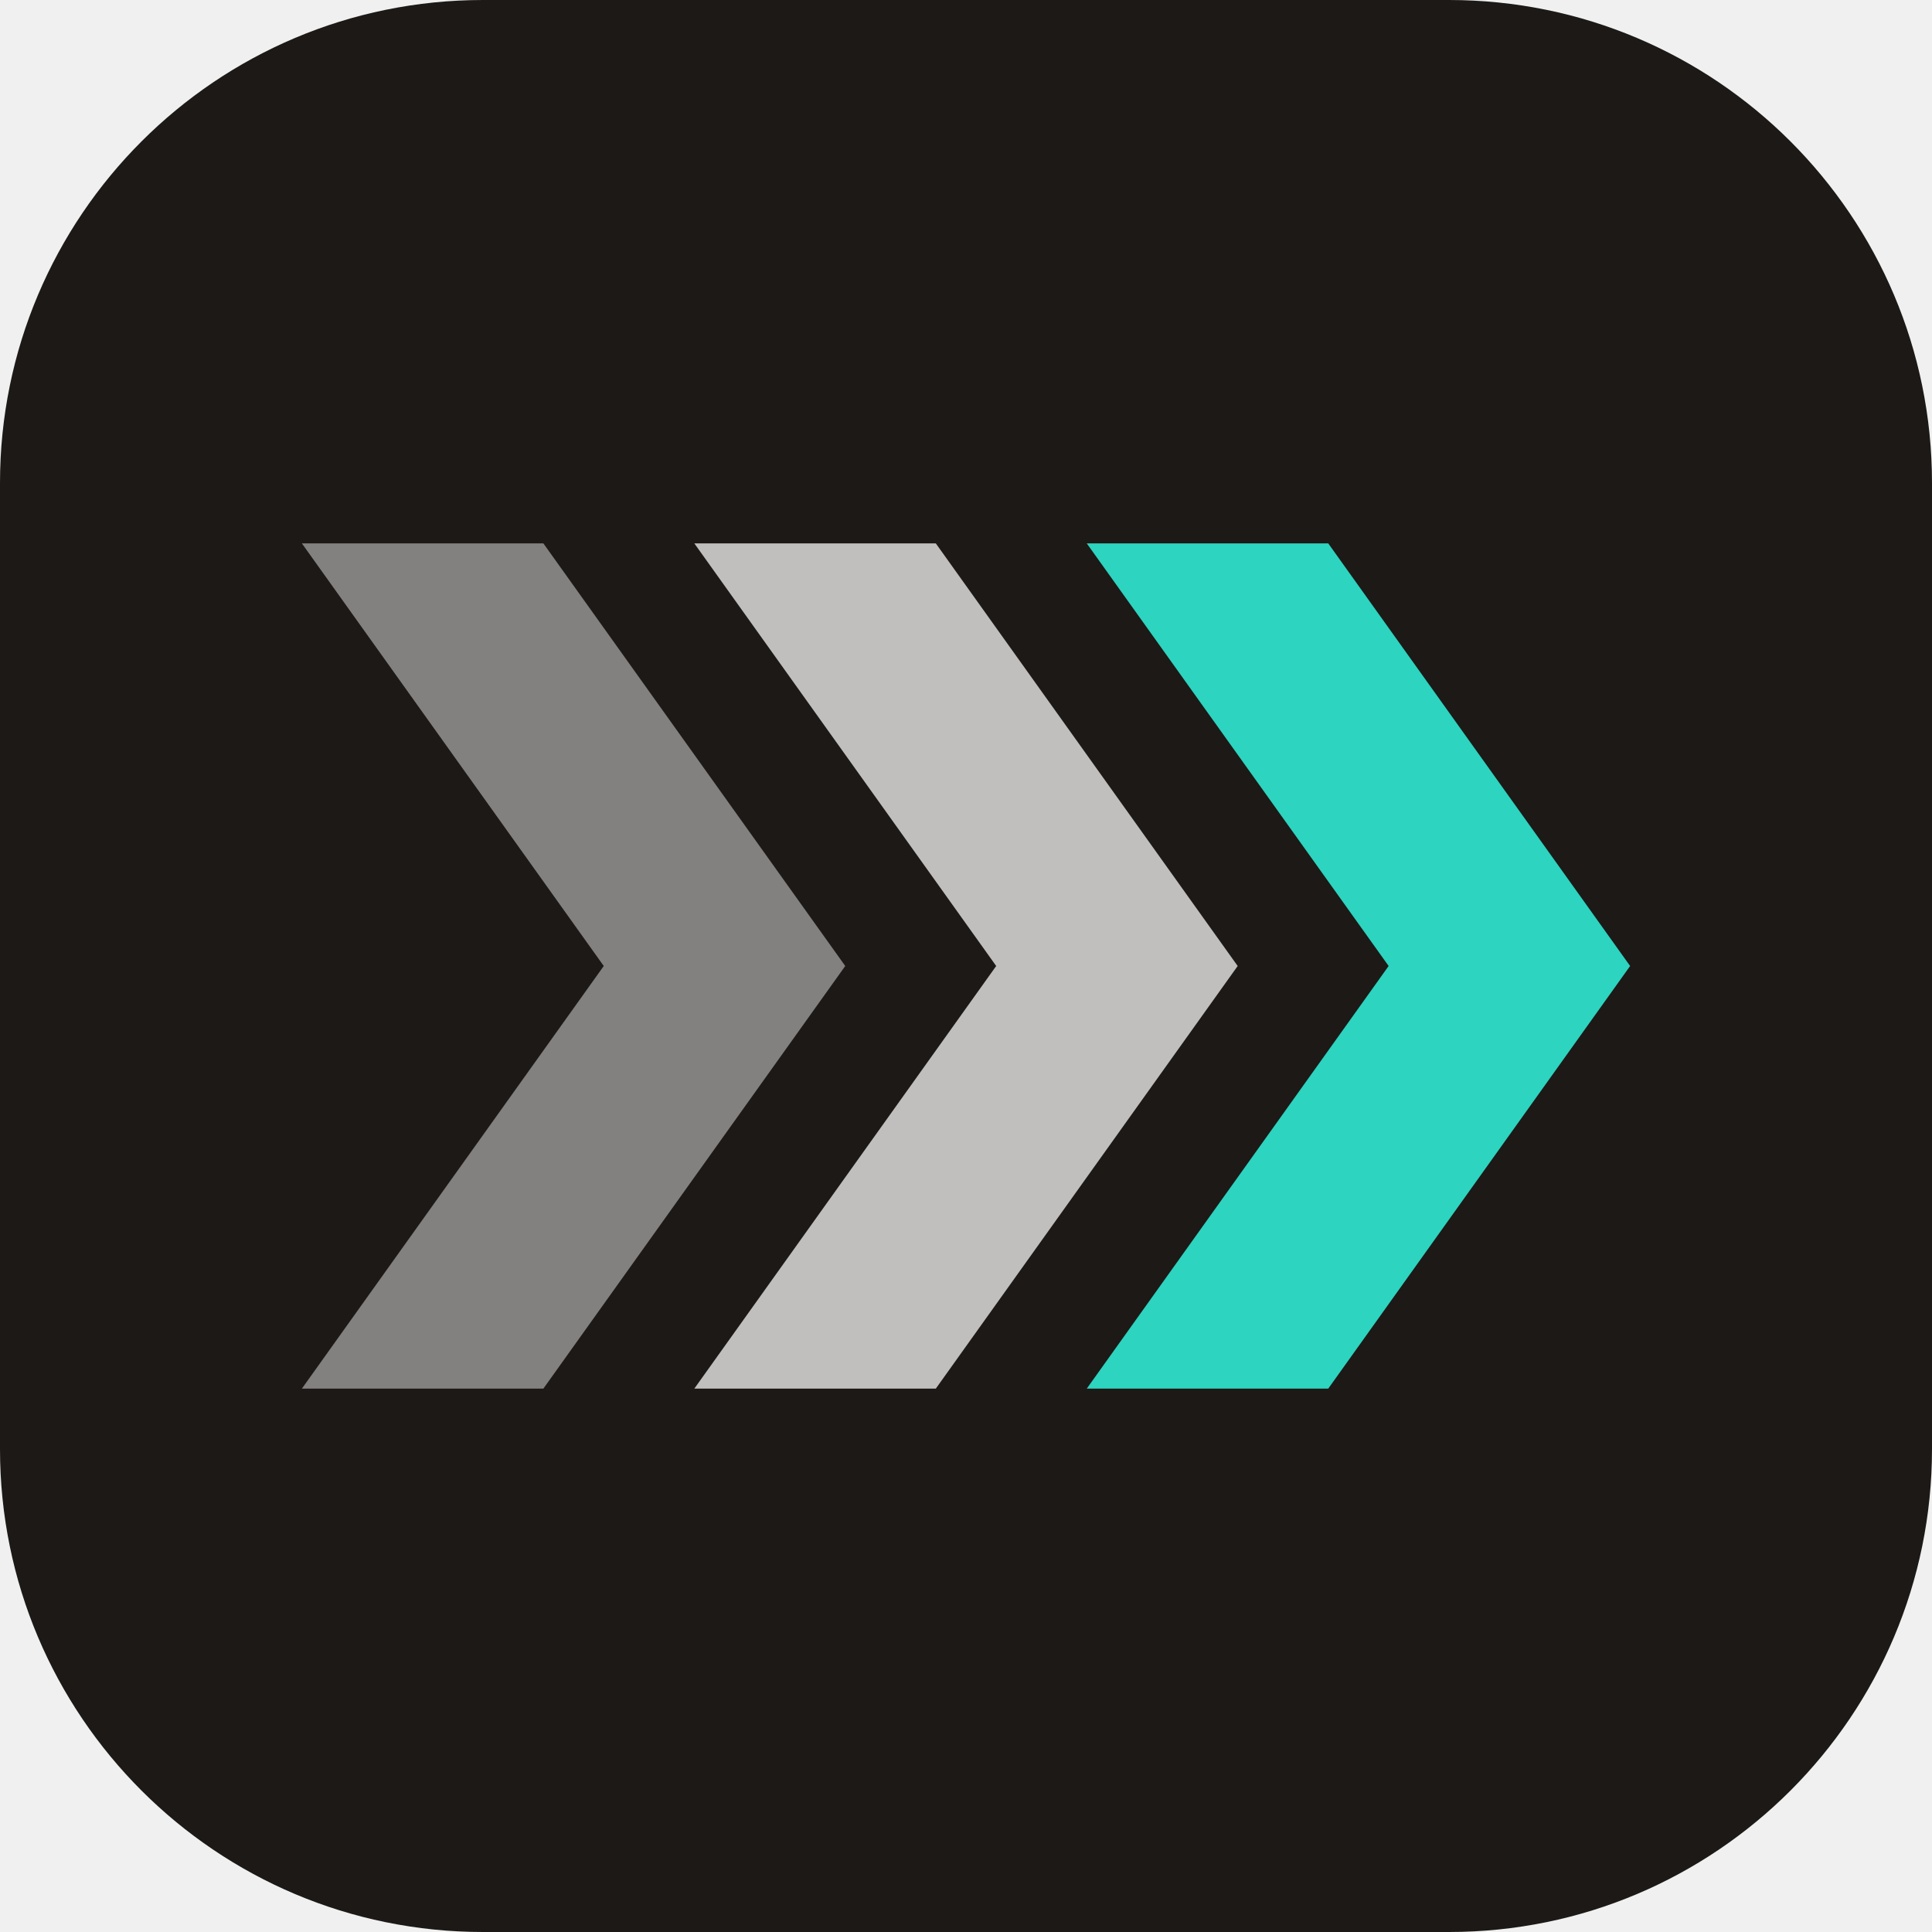
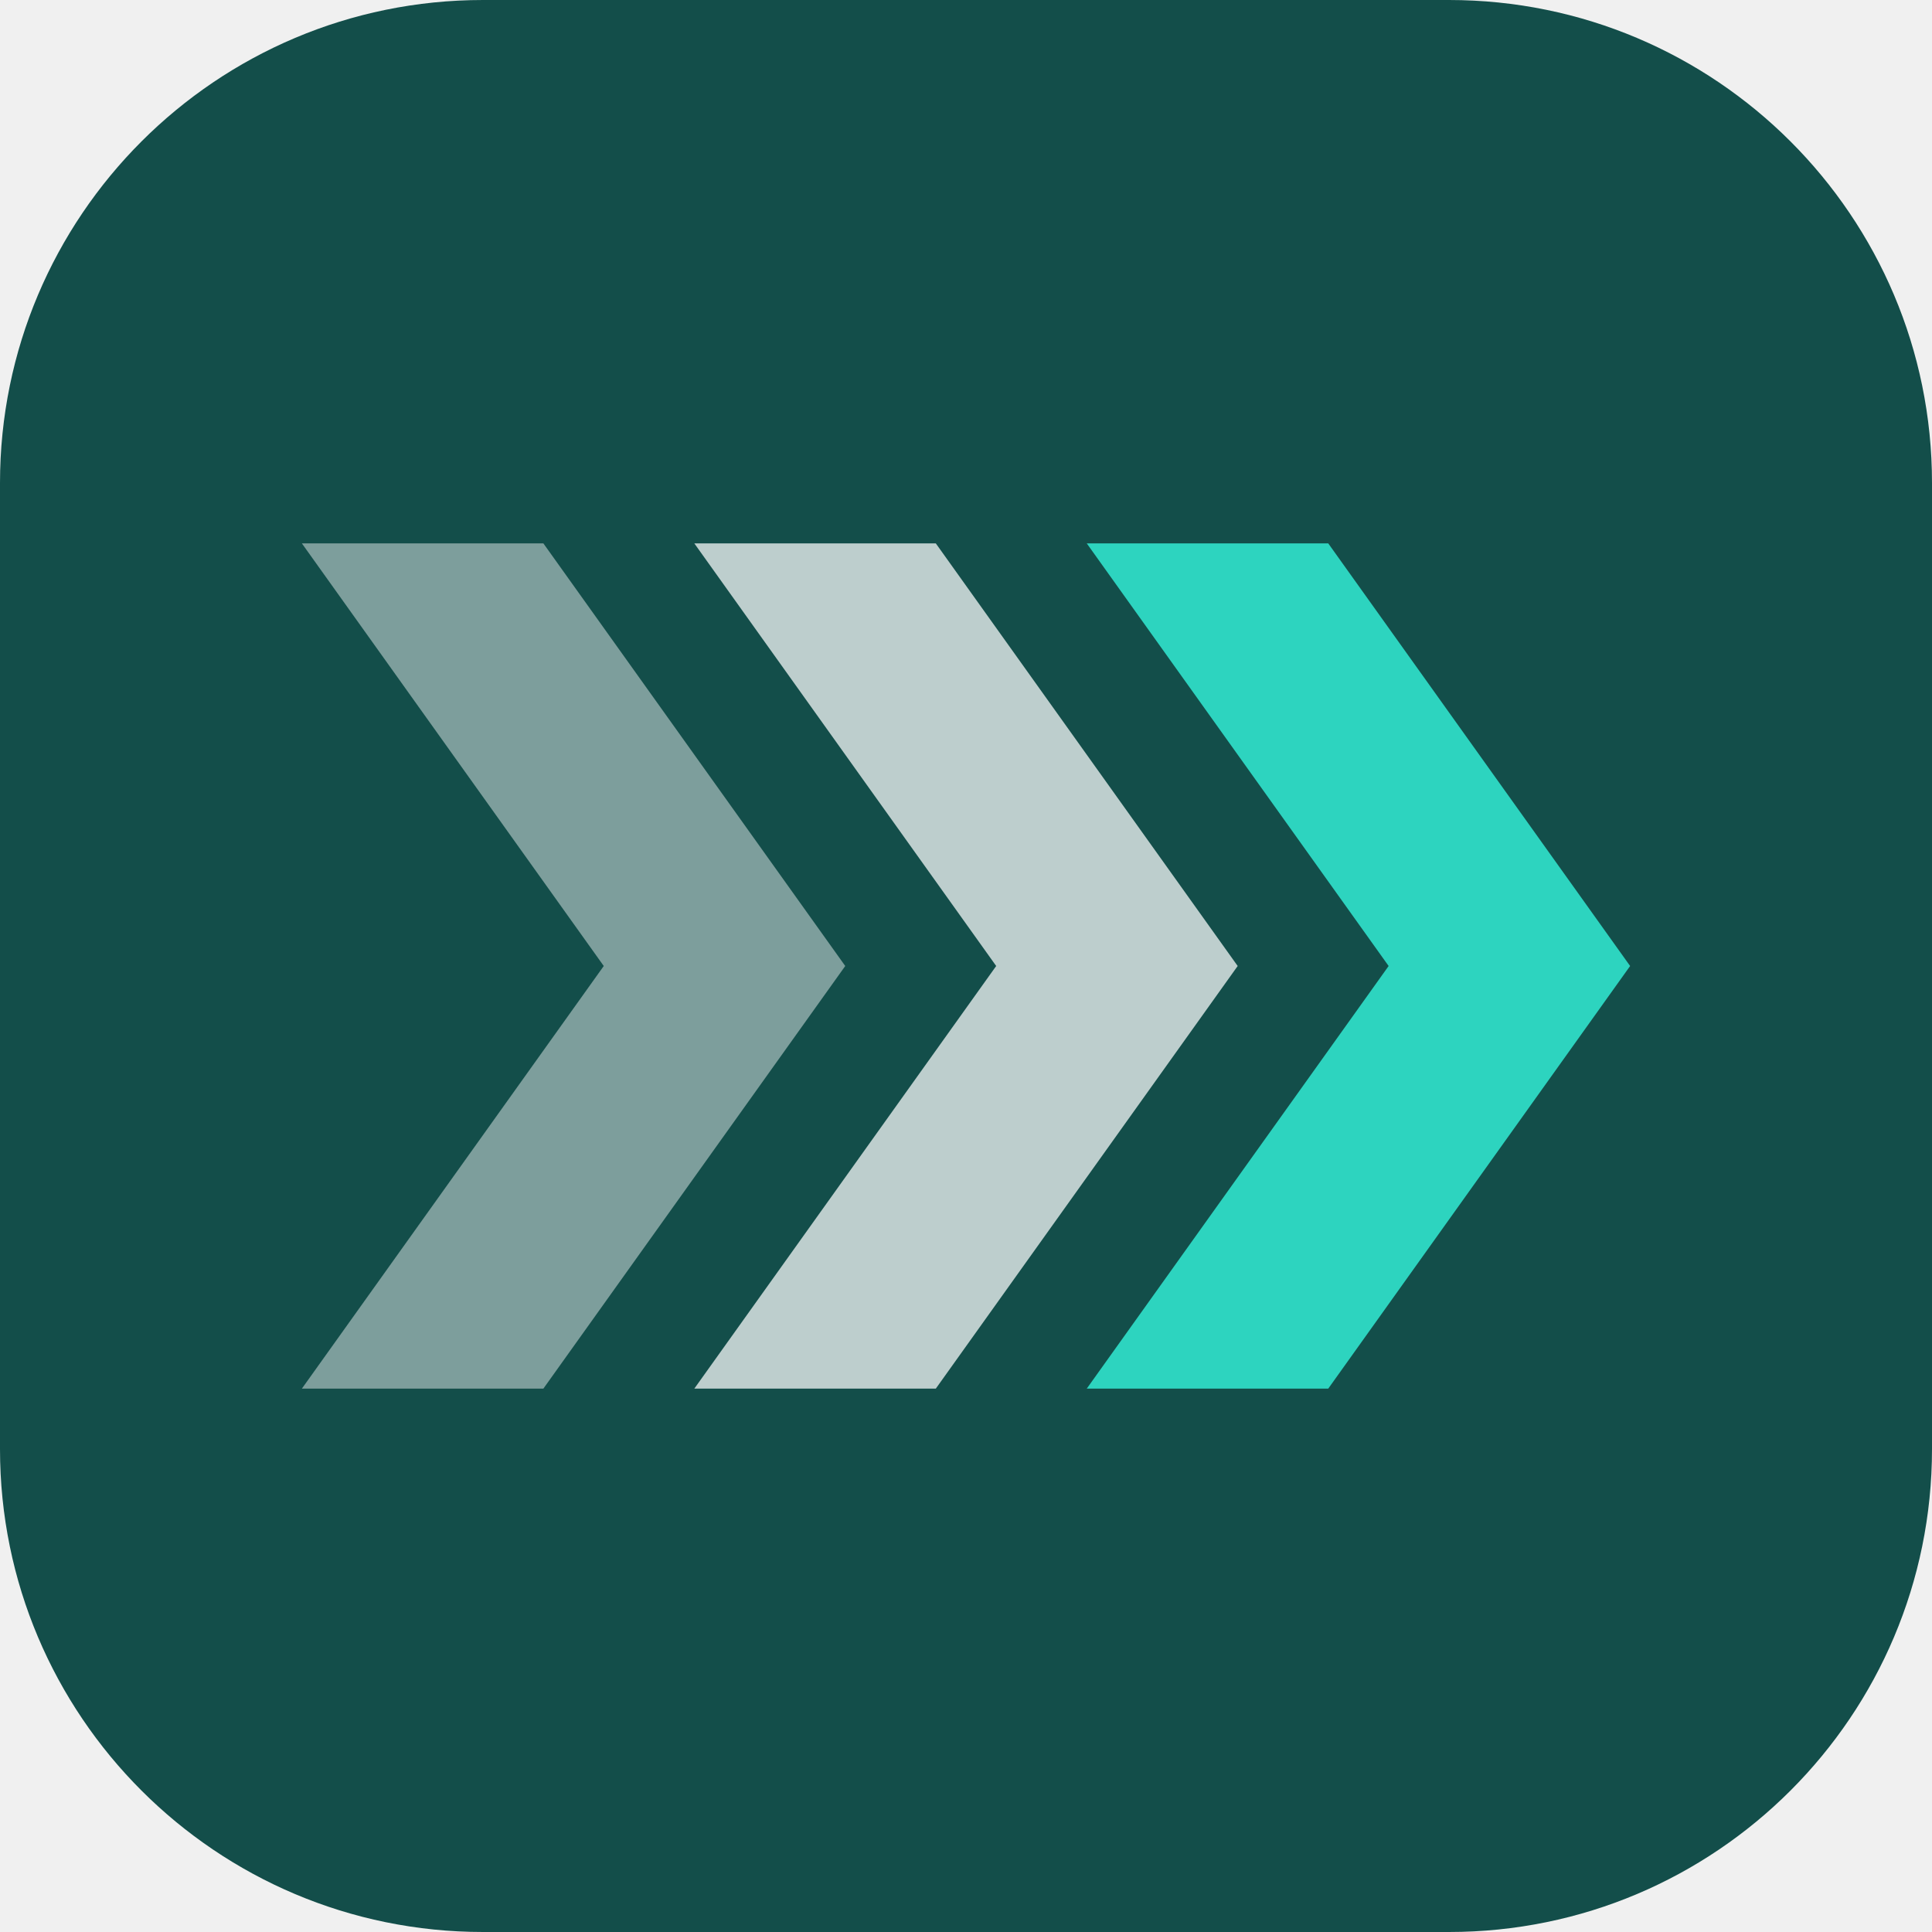
<svg xmlns="http://www.w3.org/2000/svg" viewBox="0 0 32 32">
-   <rect width="32" height="32" rx="8" fill="#1c1917" />
+   <rect width="32" height="32" rx="8" fill="#134e4a" />
  <path d="M5 9h4l5 7-5 7H5l5-7z" fill="#fff" opacity=".45" />
  <path d="M11.5 9h4l5 7-5 7h-4l5-7z" fill="#fff" opacity=".72" />
  <path d="M18 9h4l5 7-5 7h-4l5-7z" fill="#2dd4bf" />
</svg>
